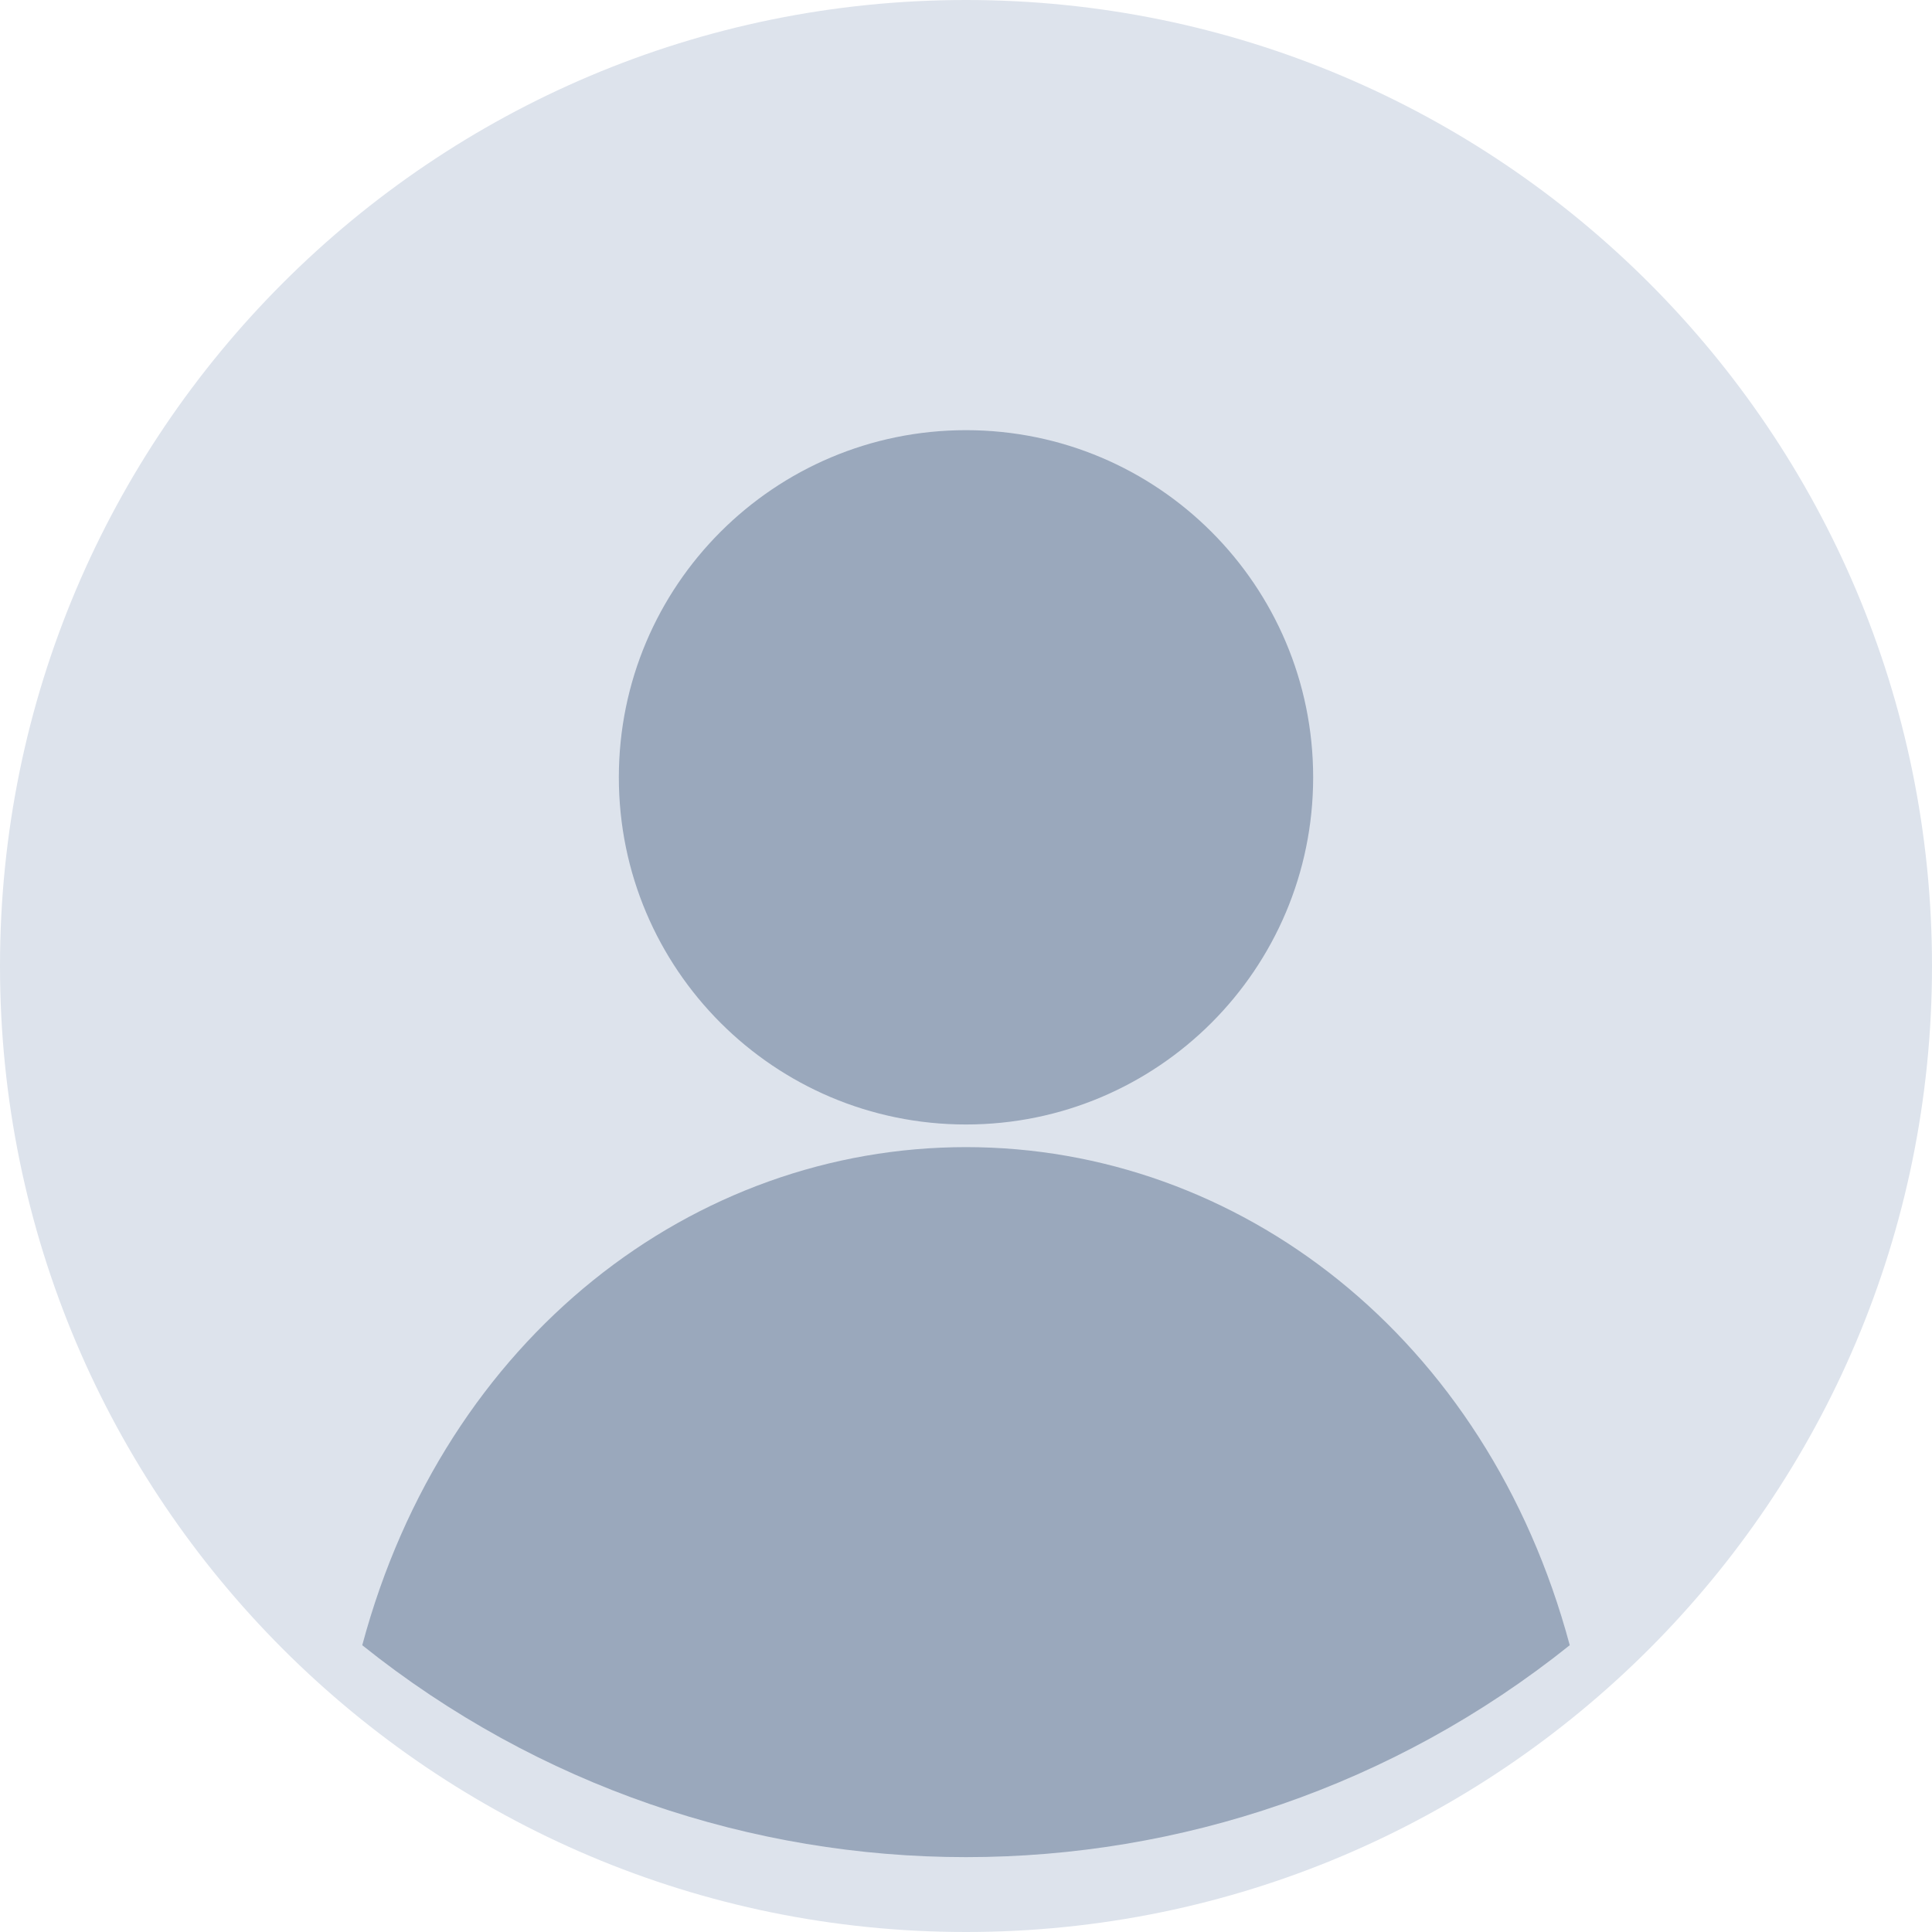
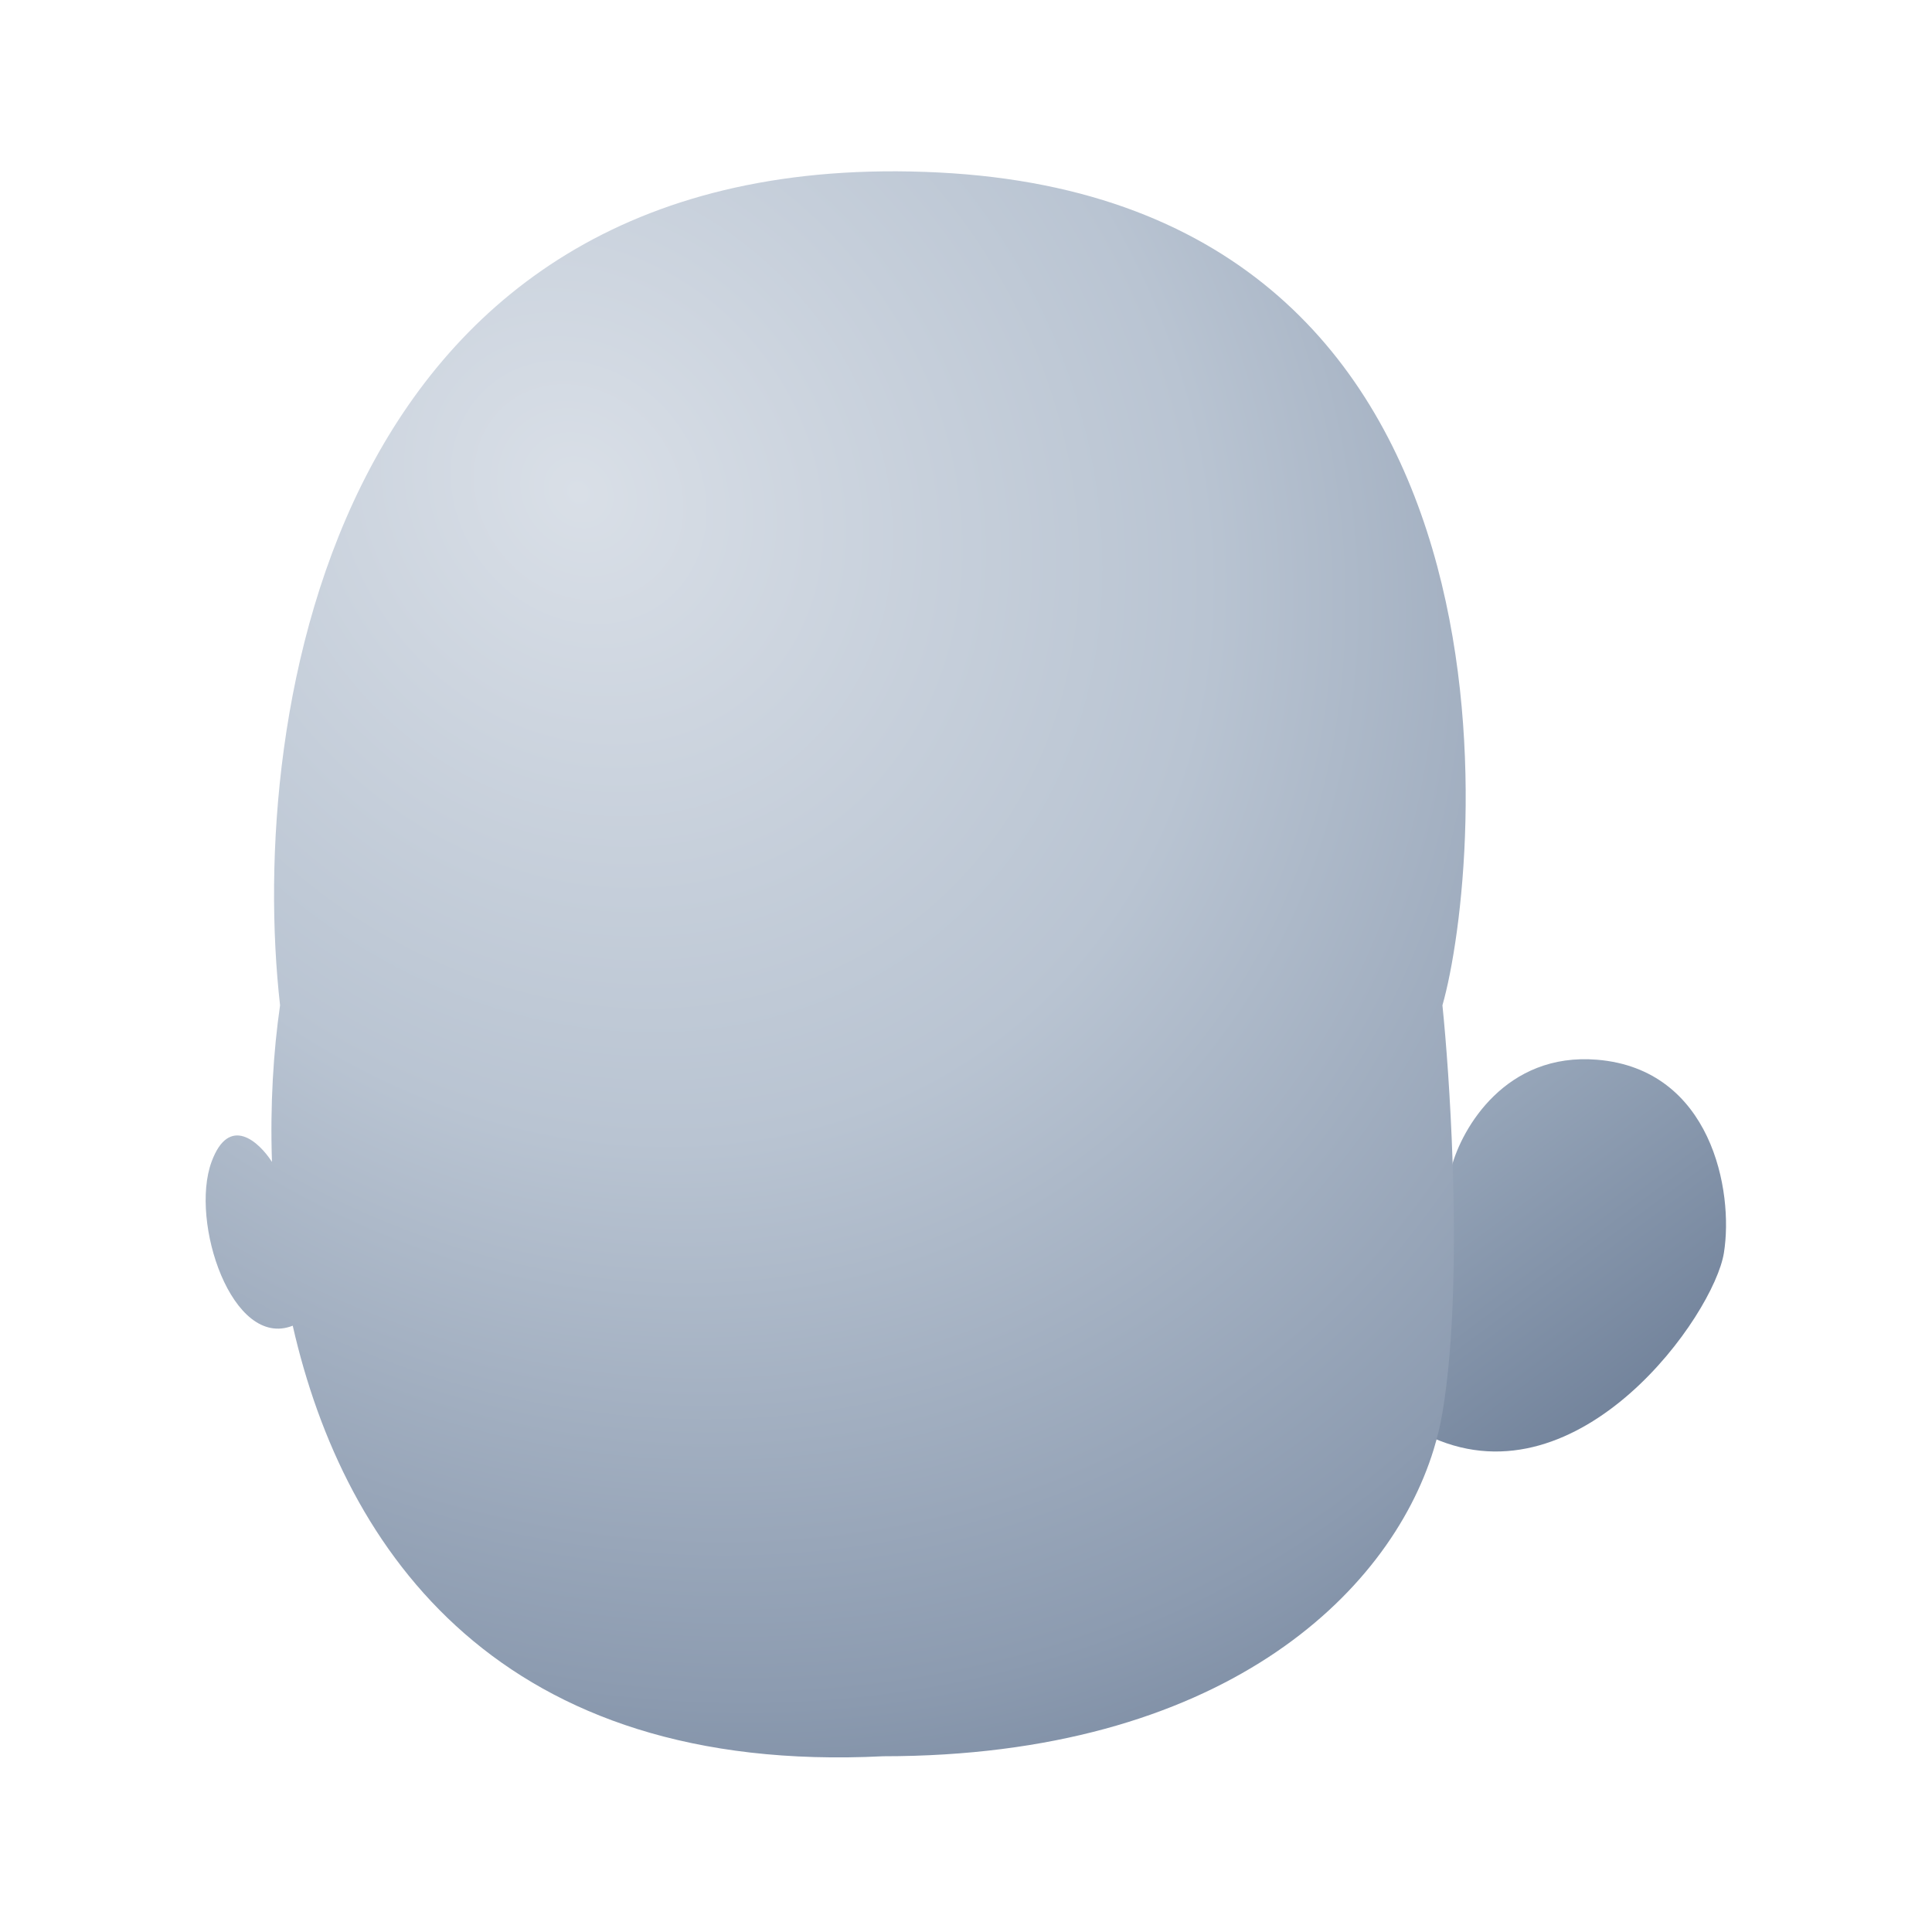
- <svg xmlns="http://www.w3.org/2000/svg" width="512" height="512" viewBox="0 0 512 512" role="img" aria-label="Default avatar">
-   <circle cx="256" cy="256" r="256" fill="#DDE3EC" />
-   <circle cx="256" cy="206" r="92" fill="#9AA8BC" />
-   <path d="M96 436c22-82 88-132 160-132s138 50 160 132a256 256 0 0 1-320 0z" fill="#9AA8BC" />
+ <svg xmlns="http://www.w3.org/2000/svg" width="512" height="512" viewBox="0 0 512 512" fill="none" role="img" aria-label="Default Yalemoji: a blank face with soft gradient shading">
+   <defs>
+     <radialGradient id="face" cx="0" cy="0" r="1" gradientUnits="userSpaceOnUse" gradientTransform="translate(164 158) rotate(49) scale(327 283)">
+       <stop stop-color="#D9DFE7" />
+       <stop offset="0.43" stop-color="#B9C4D2" />
+       <stop offset="0.8" stop-color="#8C9BB0" />
+       <stop offset="1" stop-color="#6C7D96" />
+     </radialGradient>
+     <linearGradient id="ear" x1="341" y1="280" x2="393" y2="350" gradientUnits="userSpaceOnUse">
+       <stop stop-color="#9AA9BC" />
+       <stop offset="1" stop-color="#6C7D96" />
+     </linearGradient>
+   </defs>
+   <g transform="translate(256 256) scale(1.3) translate(-244 -255)">
+     <path d="M372.647 274.106C354.013 272.573 345.108 288.036 342.984 295.96C330.694 318.138 335.282 342.007 339.112 351.169C369.325 364.588 396.457 326.152 398.5 313.5C400.543 300.848 395.939 276.023 372.647 274.106Z" fill="url(#ear)" />
+     <path d="M104.17 263.012C97.476 203.842 114.948 87.048 238.392 93.237C361.836 99.425 349.133 234.92 341.123 263.012C341.877 270.38 342.76 282.042 343.193 294.94C343.774 312.216 343.547 331.709 341.123 346.068C340.707 348.53 340.113 351.037 339.336 353.567C330.21 383.254 295.78 416.096 227.125 416.096C149.482 419.989 117.328 374.791 106.75 328.325C94.399 333.21 85.716 307.154 90.195 294.94C93.777 285.168 99.904 290.868 102.52 294.94C102.123 283.29 102.818 272.357 104.17 263.012Z" fill="url(#face)" />
+   </g>
</svg>
